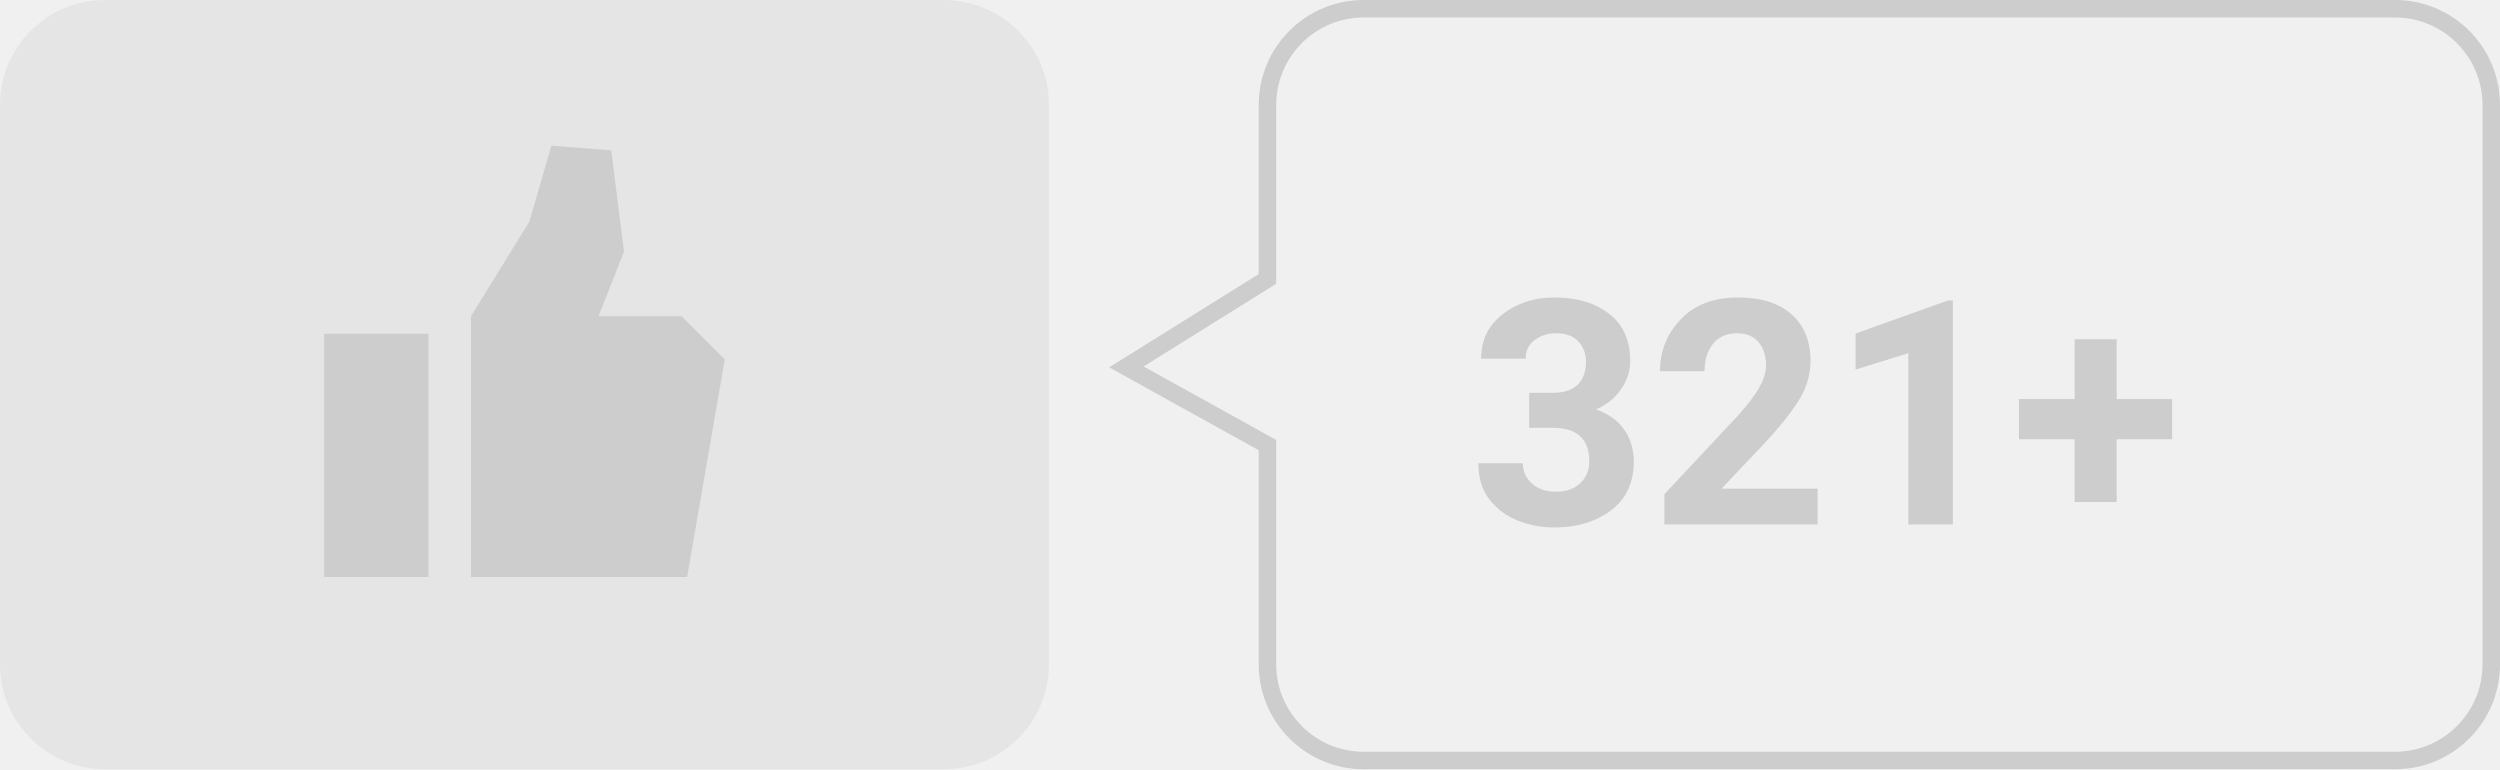
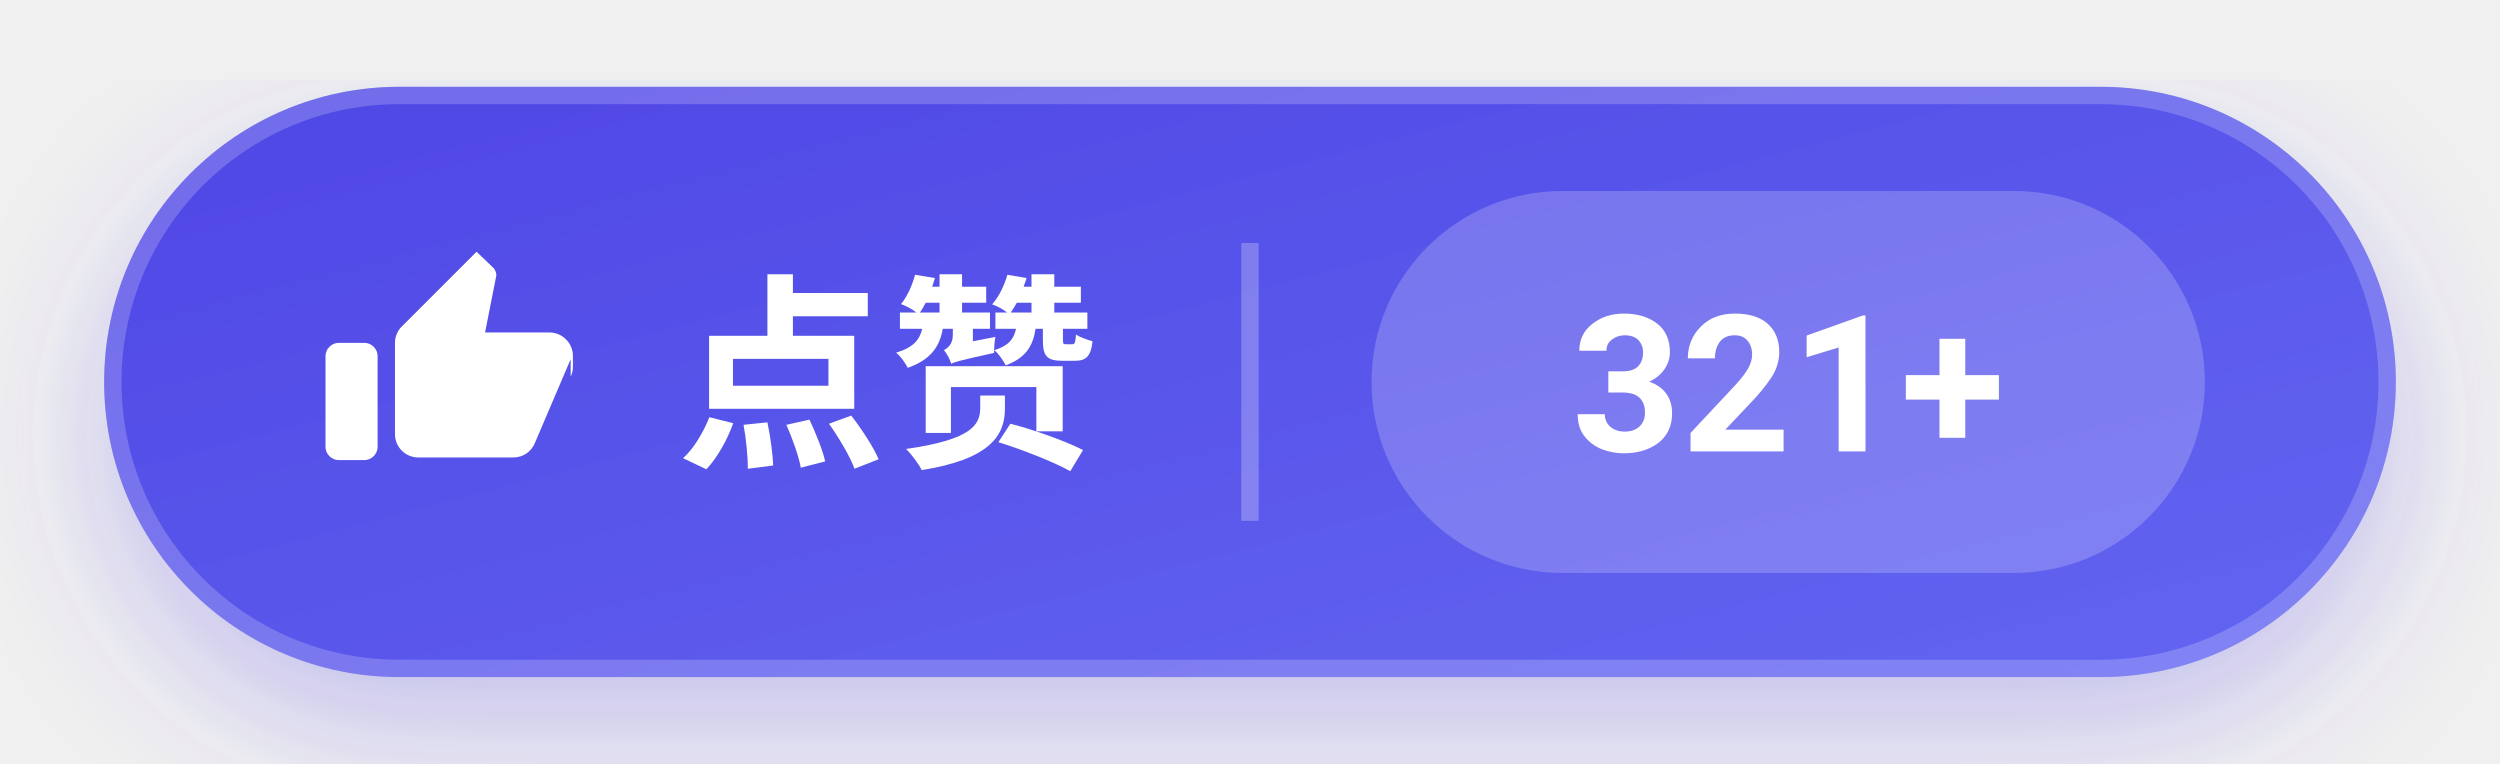
- <svg xmlns="http://www.w3.org/2000/svg" width="143" height="44" viewBox="0 0 143 44">
+ <svg xmlns="http://www.w3.org/2000/svg" width="144" height="44" viewBox="0 0 144 44" fill="none">
  <defs>
-     <style>.a,.c,.d,.f{fill:#cdcdcd;}.a{opacity:0.3;}.b{fill:none;}.c{font-size:18px;font-weight:600;font-family: -apple-system,BlinkMacSystemFont,"Segoe UI",Roboto,Oxygen-Sans,Ubuntu,Cantarell,"Helvetica Neue",sans-serif}.e,.f{stroke:none;}</style>
+     <linearGradient id="simpleGrad" x1="0" y1="0" x2="1" y2="1">
+       <stop offset="0%" stop-color="#4F46E5" />
+       <stop offset="100%" stop-color="#6366F1" />
+     </linearGradient>
+     <filter id="simpleShadow" x="-10%" y="-10%" width="125%" height="130%">
+       <feDropShadow dx="0" dy="3" stdDeviation="4" flood-color="#4F46E5" flood-opacity="0.28" />
+     </filter>
  </defs>
-   <g transform="translate(-1018 -624)">
-     <rect class="a" width="60" height="44" rx="6" transform="translate(1018 624)" />
-     <g class="b" transform="translate(1036.445 616)">
-       <path class="e" d="M59.555,52a6,6,0,0,1-6-6V33.754L45,29.012l8.555-5.334V14a6,6,0,0,1,6-6h59a6,6,0,0,1,6,6V46a6,6,0,0,1-6,6Z" />
-       <path class="f" d="M 118.554 51 C 121.311 51 123.555 48.757 123.555 46 L 123.555 14 C 123.555 11.243 121.311 9 118.554 9 L 59.555 9 C 56.798 9 54.554 11.243 54.554 14 L 54.554 23.677 L 54.554 24.232 L 54.084 24.526 L 46.971 28.961 L 54.039 32.879 L 54.554 33.165 L 54.554 33.754 L 54.554 46 C 54.554 48.757 56.798 51 59.555 51 L 118.554 51 M 118.554 52 L 59.555 52 C 56.241 52 53.554 49.314 53.554 46 L 53.554 33.754 L 45 29.012 L 53.554 23.677 L 53.554 14 C 53.554 10.687 56.241 8 59.555 8 L 118.554 8 C 121.868 8 124.555 10.687 124.555 14 L 124.555 46 C 124.555 49.314 121.868 52 118.554 52 Z" />
-     </g>
-     <text class="c" transform="translate(1102 654)">
-       <tspan x="0" y="0">321+</tspan>
-     </text>
-     <path class="d" d="M7.67,10.758h5.967V24.673H7.67Zm22.916,1.465L28.114,9.752H23.365L24.5,6.876l.321-.816-.03-.235-.7-5.558L20.668,0,19.412,4.334,16.067,9.759V24.673H28.429Z" transform="translate(1028.872 632.333)" />
+   <rect x="6" y="5" width="132" height="34" rx="17" fill="url(#simpleGrad)" filter="url(#simpleShadow)" />
+   <rect x="6.5" y="5.5" width="131" height="33" rx="16.5" stroke="rgba(255,255,255,0.2)" stroke-width="1" />
+   <g transform="translate(18, 13)">
+     <path d="M1.5 13.5h1.5c.4 0 .75-.35.75-.75V7.5c0-.4-.35-.75-.75-.75H1.5c-.4 0-.75.35-.75.75v5.25c0 .4.35.75.75.75zm13.37-4.81c.08-.17.13-.35.13-.54V7.5c0-.73-.6-1.35-1.35-1.35H9.94l.62-3.14.03-.15c0-.15-.06-.29-.15-.41L9.45 1.5 5.12 5.83c-.24.24-.37.58-.37.92v5.25c0 .75.6 1.35 1.35 1.35h5.47c.56 0 1.05-.34 1.25-.86l2.05-4.8z" fill="#FFFFFF" />
  </g>
+   <text x="39" y="26" fill="#FFFFFF" font-size="12" font-family="-apple-system,BlinkMacSystemFont,'Segoe UI',Roboto,sans-serif" font-weight="600" letter-spacing="0.02em">点赞</text>
+   <line x1="72" y1="14" x2="72" y2="30" stroke="rgba(255,255,255,0.25)" stroke-width="1" />
+   <rect x="79" y="11" width="48" height="22" rx="11" fill="rgba(255,255,255,0.2)" />
+   <text x="103" y="26" fill="#FFFFFF" font-size="11" font-family="-apple-system,BlinkMacSystemFont,'Segoe UI',Roboto,sans-serif" font-weight="700" text-anchor="middle">321+</text>
</svg>
